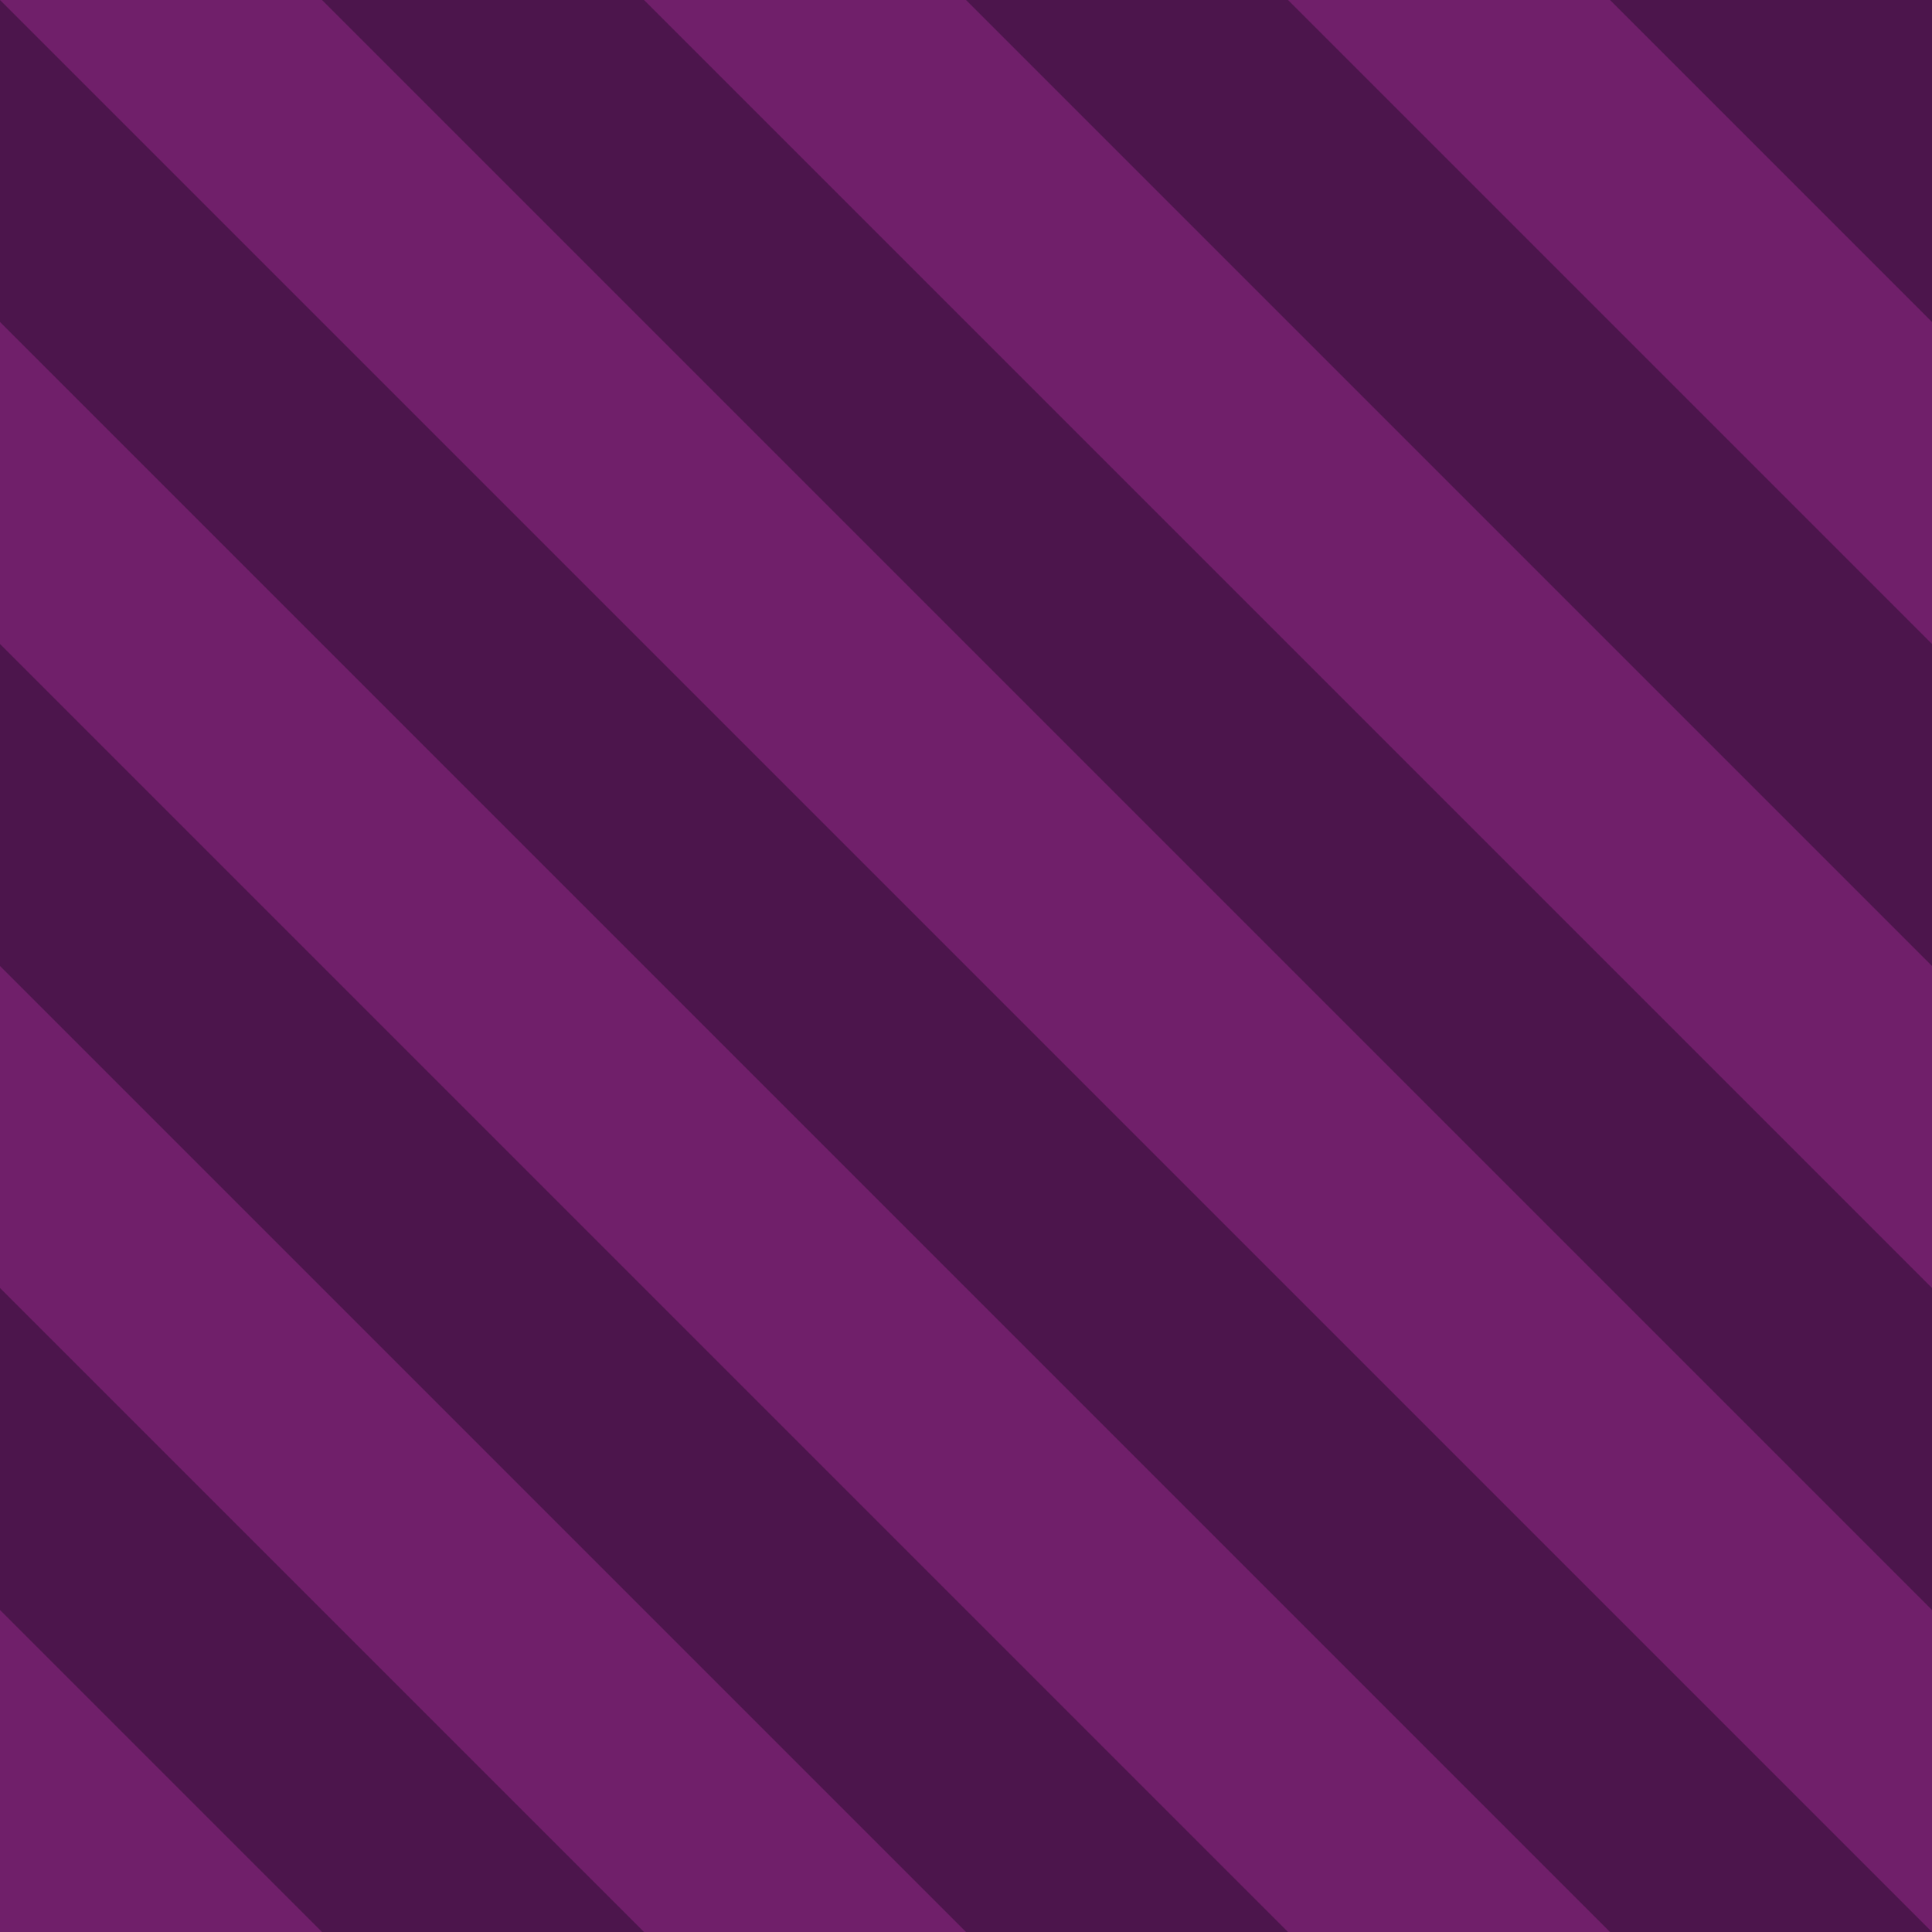
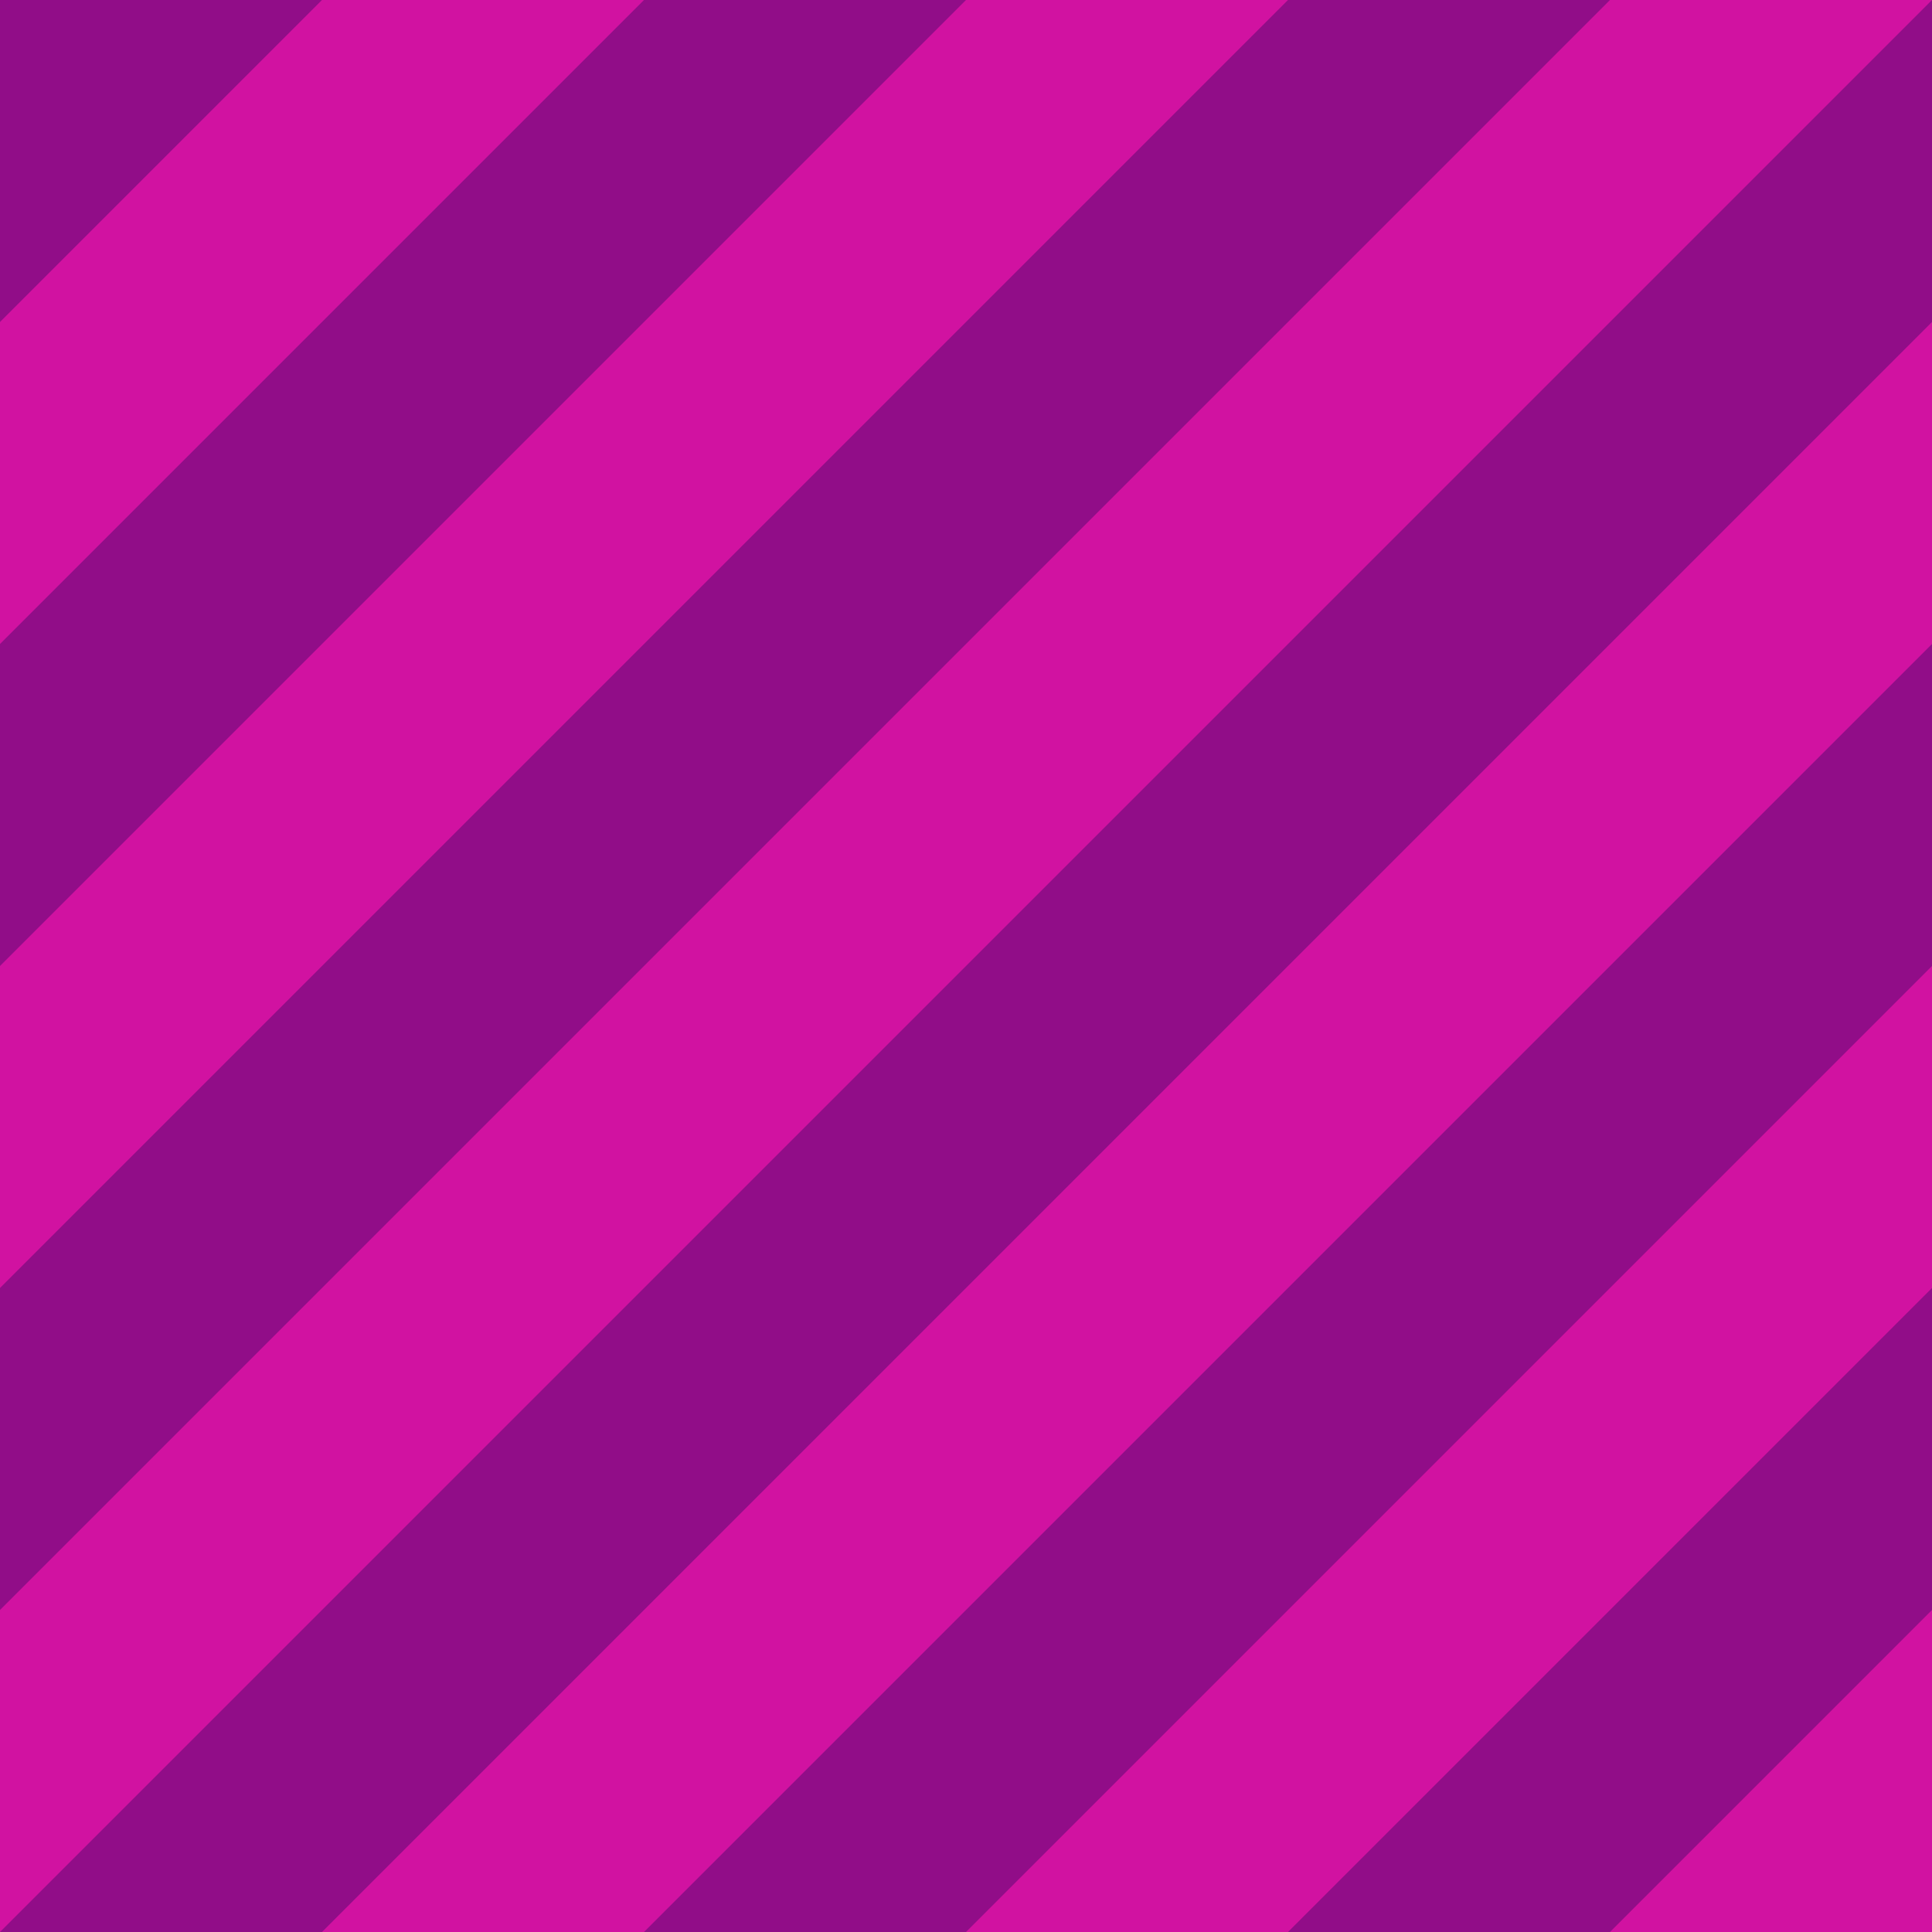
<svg xmlns="http://www.w3.org/2000/svg" version="1.1" preserveAspectRatio="none" x="0px" y="0px" width="30px" height="30px" viewBox="0 0 30 30">
-   <path fill="#4C154C" stroke="none" d=" M 0 0 L 0 30 30 30 30 0 Z" />
-   <path fill="#701F6A" stroke="none" d=" M 0 30 L 5 30 0 25 0 30 M 0 15 L 0 20 10 30 15 30 0 15 M 0 5 L 0 10 20 30 25 30 0 5 M 5 0 L 0 0 30 30 30 25 5 0 M 30 20 L 30 15 15 0 10 0 30 20 M 30 5 L 25 0 20 0 30 10 30 5 Z" />
+   <path fill="#D112A1" stroke="none" d=" M 0 0 L 0 30 30 30 30 0 Z" />
+   <path fill="#910D88" stroke="none" d=" M 25 30 L 30 25 30 20 20 30 25 30 M 20 0 L 0 20 0 25 25 0 20 0 M 10 0 L 0 10 0 15 15 0 10 0 M 0 5 L 5 0 0 0 0 5 M 30 15 L 30 10 10 30 15 30 30 15 M 30 5 L 30 0 0 30 5 30 30 5 Z" />
</svg>
